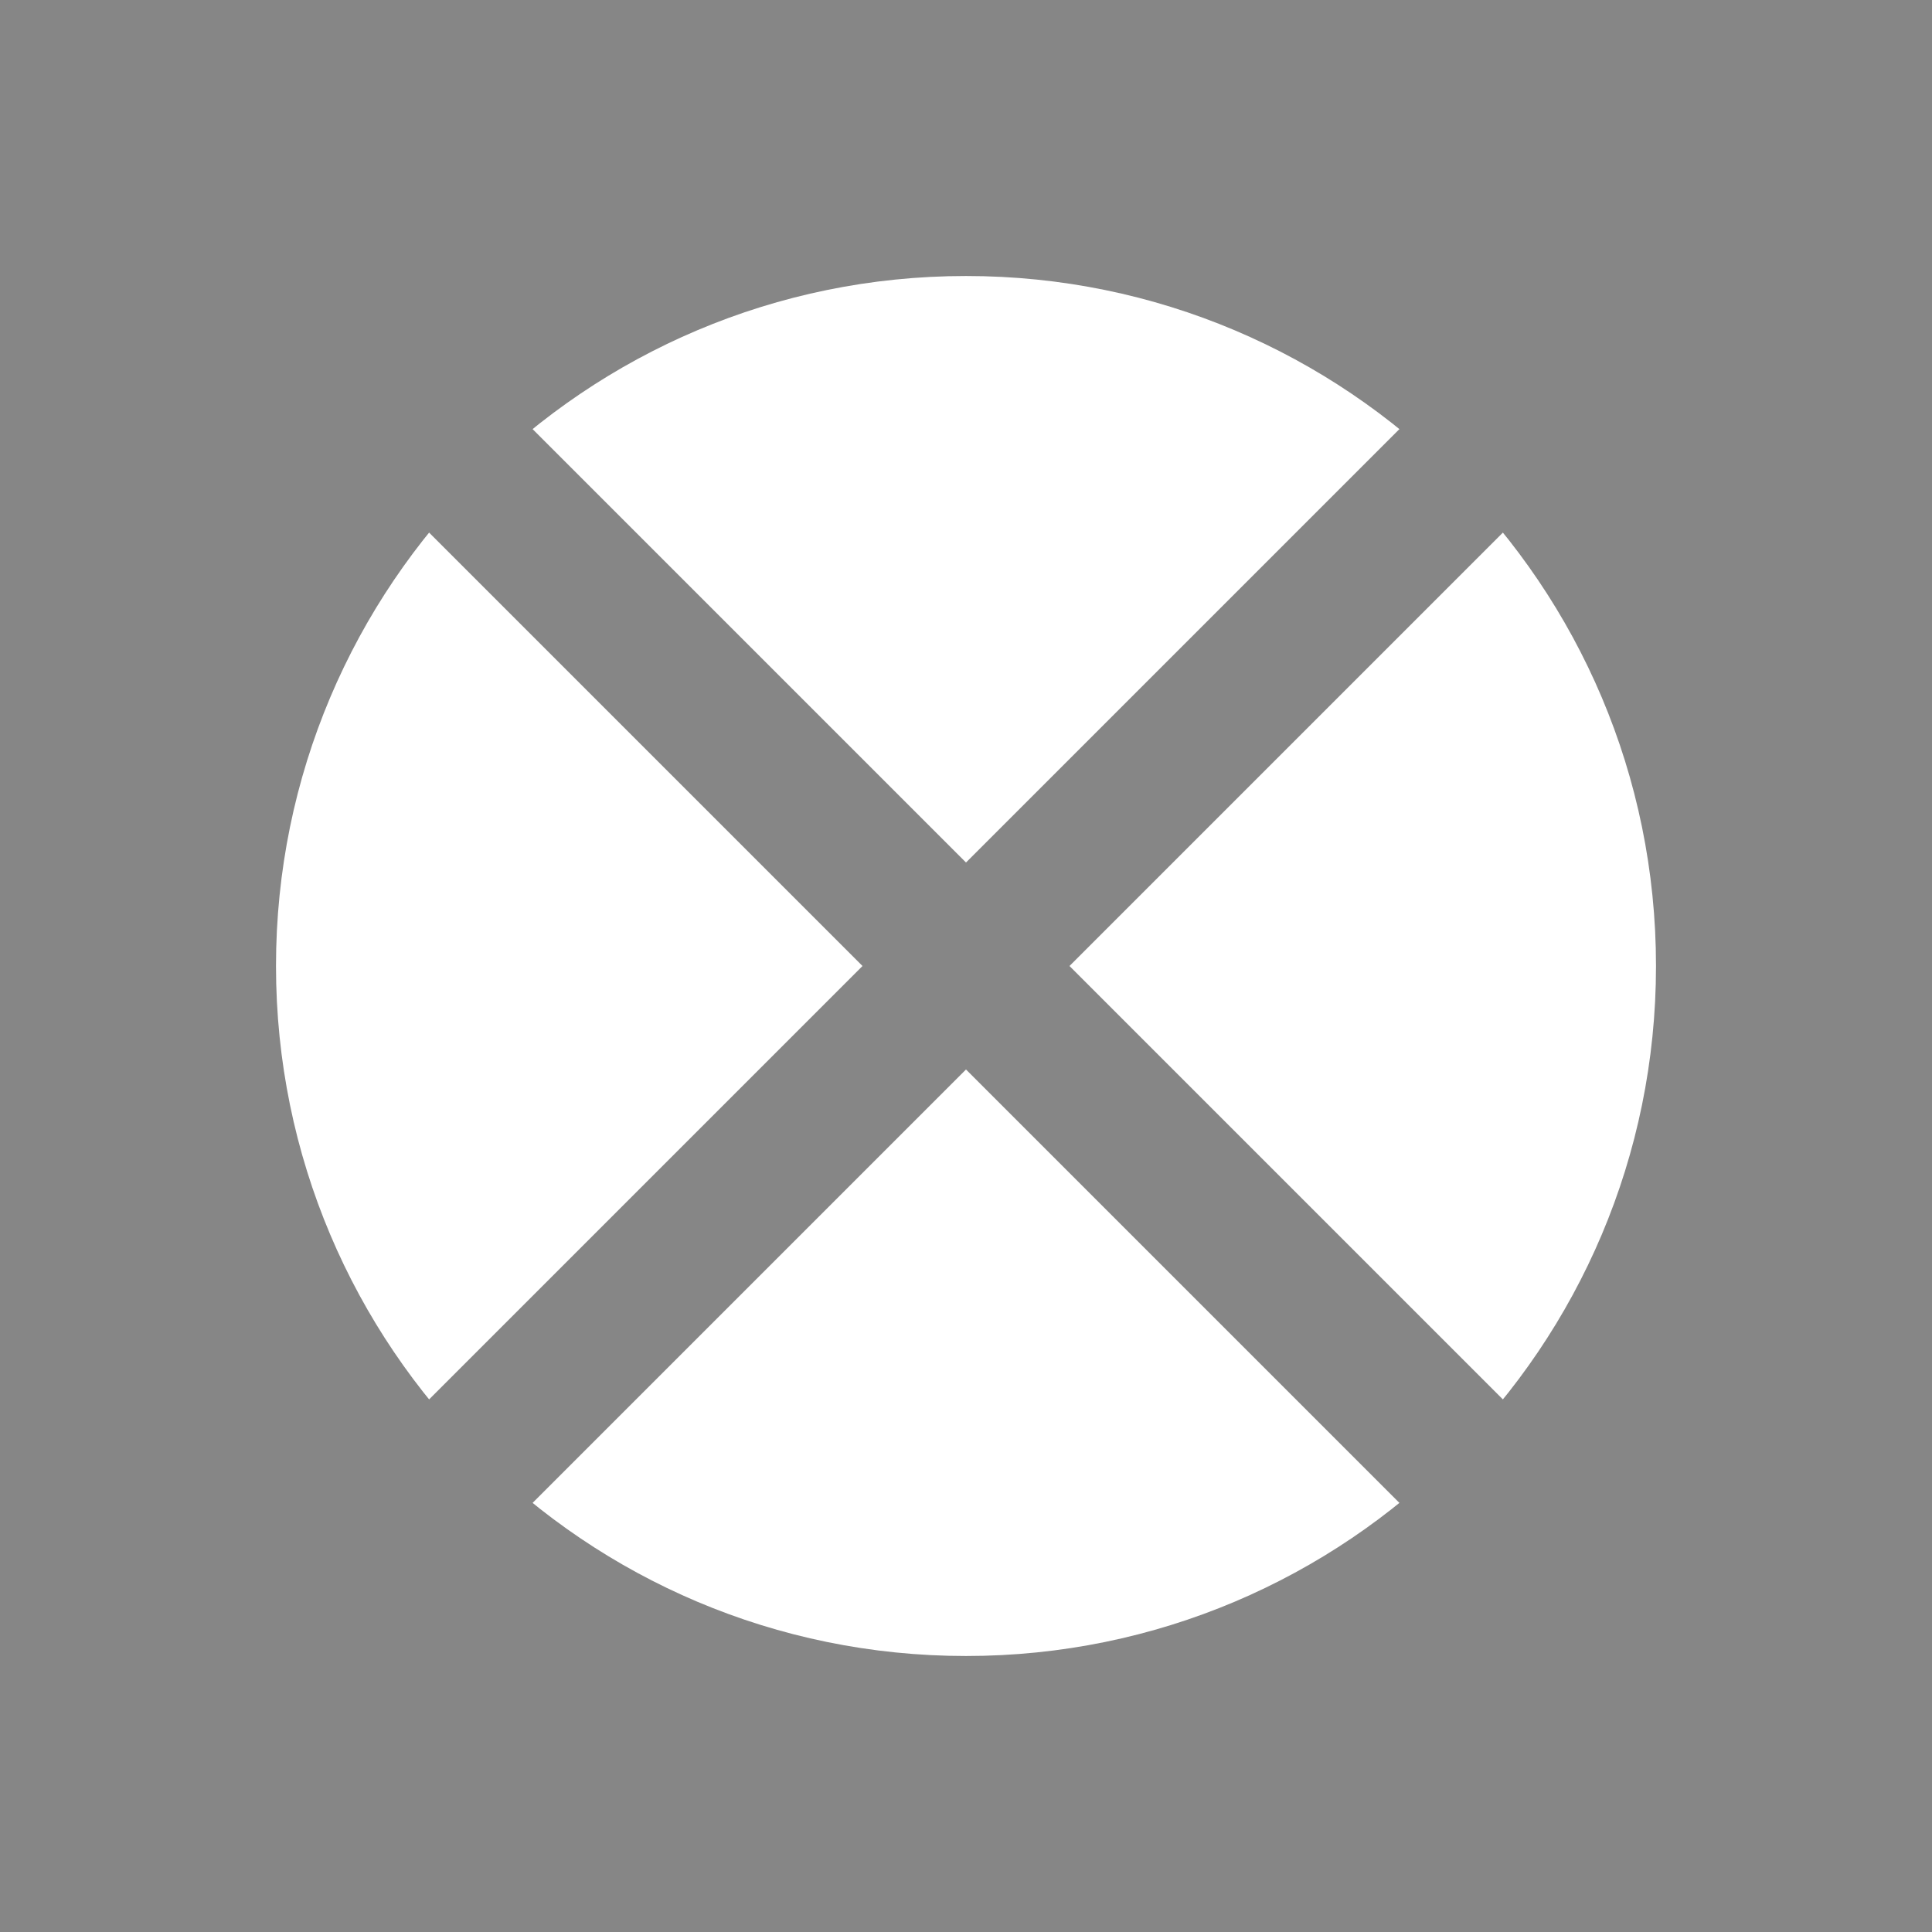
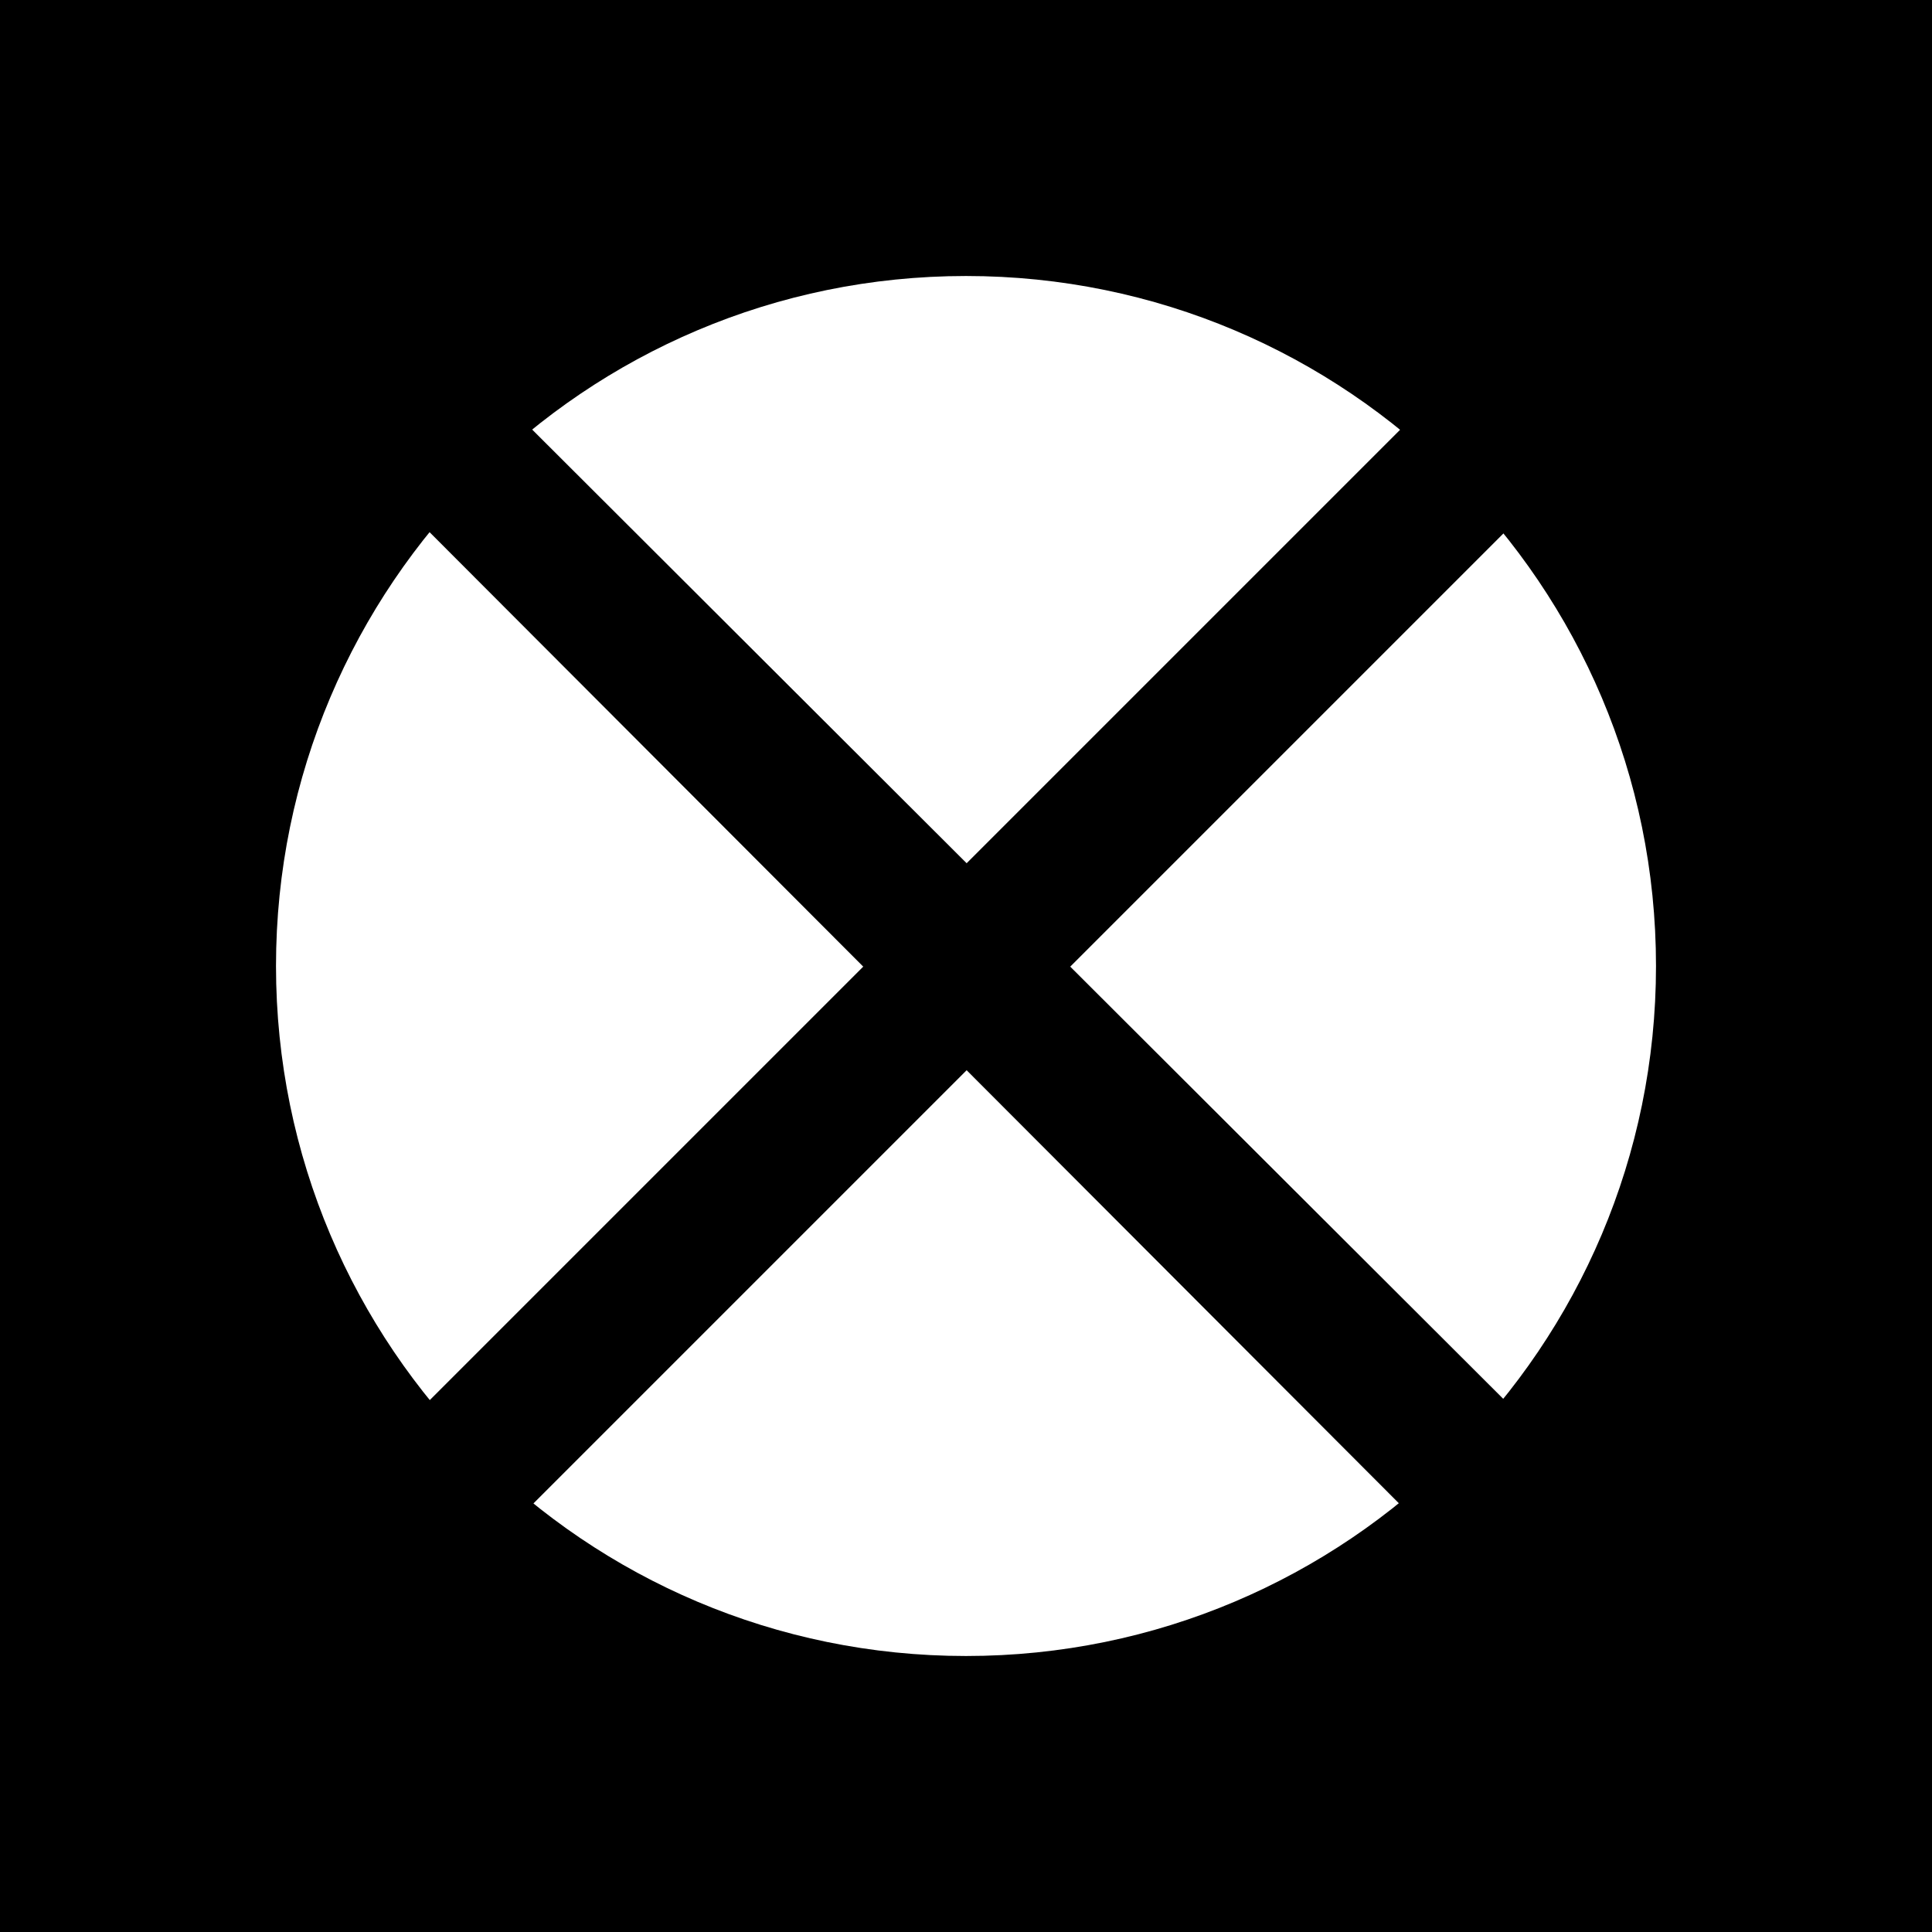
- <svg xmlns="http://www.w3.org/2000/svg" version="1.1" width="7" height="7">
-   <rect width="7" height="7" fill="#868686" />
-   <circle cx="3.5" cy="3.5" r="2.5" fill="white" />
-   <path d="M 0.625,1 6,6.375 6.375,6 1,0.625 z" fill="#868686" />
-   <path d="M 6,0.625 0.625,6 1,6.375 6.375,1 z" fill="#868686" />
+ <svg xmlns="http://www.w3.org/2000/svg" xmlns:xlink="http://www.w3.org/1999/xlink" version="1.1" preserveAspectRatio="xMidYMid meet" viewBox="0 0 7 7" width="7" height="7">
+   <defs>
+     <path d="M7 0C7 0 7 0 7 0C7 4.2 7 6.53 7 7C7 7 7 7 7 7C2.8 7 0.47 7 0 7C0 7 0 7 0 7C0 2.8 0 0.47 0 0C0 0 0 0 0 0C4.2 0 6.53 0 7 0Z" id="e12fQn3hvD" />
+     <path d="M3.5 1C2.12 1 1 2.12 1 3.5C1 4.88 2.12 6 3.5 6C4.88 6 6 4.88 6 3.5C6 2.12 4.88 1 3.5 1Z" id="b3U9wlxCyH" />
+     <path d="M0.63 1L6 6.38L6.38 6L1 0.63L0.63 1Z" id="a1kVXTm9Kq" />
+     <path d="M6 0.63L0.63 6L1 6.38L6.38 1L6 0.63Z" id="bOURCvhDz" />
+   </defs>
+   <g>
+     <g>
+       <use xlink:href="#e12fQn3hvD" opacity="1" fill="#000000" fill-opacity="1" />
+       <g>
+         <use xlink:href="#e12fQn3hvD" opacity="1" fill-opacity="0" stroke="#000000" stroke-width="1" stroke-opacity="0" />
+       </g>
+     </g>
+     <g>
+       <use xlink:href="#b3U9wlxCyH" opacity="1" fill="#ffffff" fill-opacity="1" />
+       <g>
+         <use xlink:href="#b3U9wlxCyH" opacity="1" fill-opacity="0" stroke="#000000" stroke-width="1" stroke-opacity="0" />
+       </g>
+     </g>
+     <g>
+       <use xlink:href="#a1kVXTm9Kq" opacity="1" fill="#000000" fill-opacity="1" />
+       <g>
+         <use xlink:href="#a1kVXTm9Kq" opacity="1" fill-opacity="0" stroke="#000000" stroke-width="1" stroke-opacity="0" />
+       </g>
+     </g>
+     <g>
+       <use xlink:href="#bOURCvhDz" opacity="1" fill="#000000" fill-opacity="1" />
+       <g>
+         <use xlink:href="#bOURCvhDz" opacity="1" fill-opacity="0" stroke="#000000" stroke-width="1" stroke-opacity="0" />
+       </g>
+     </g>
+   </g>
</svg>
